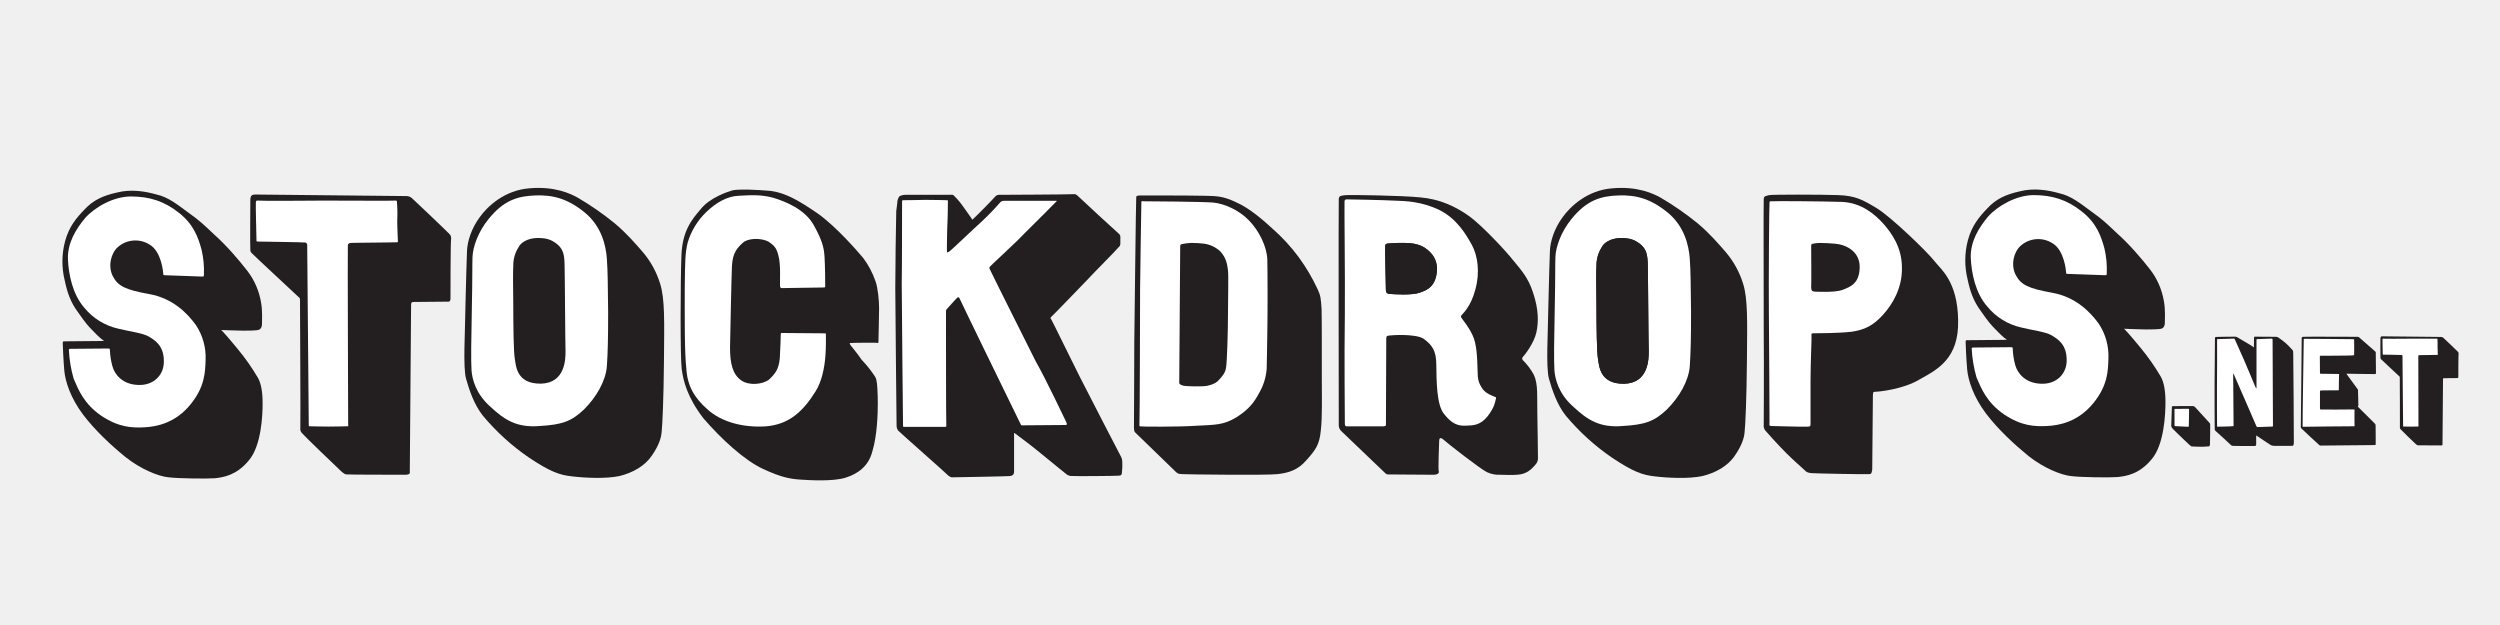
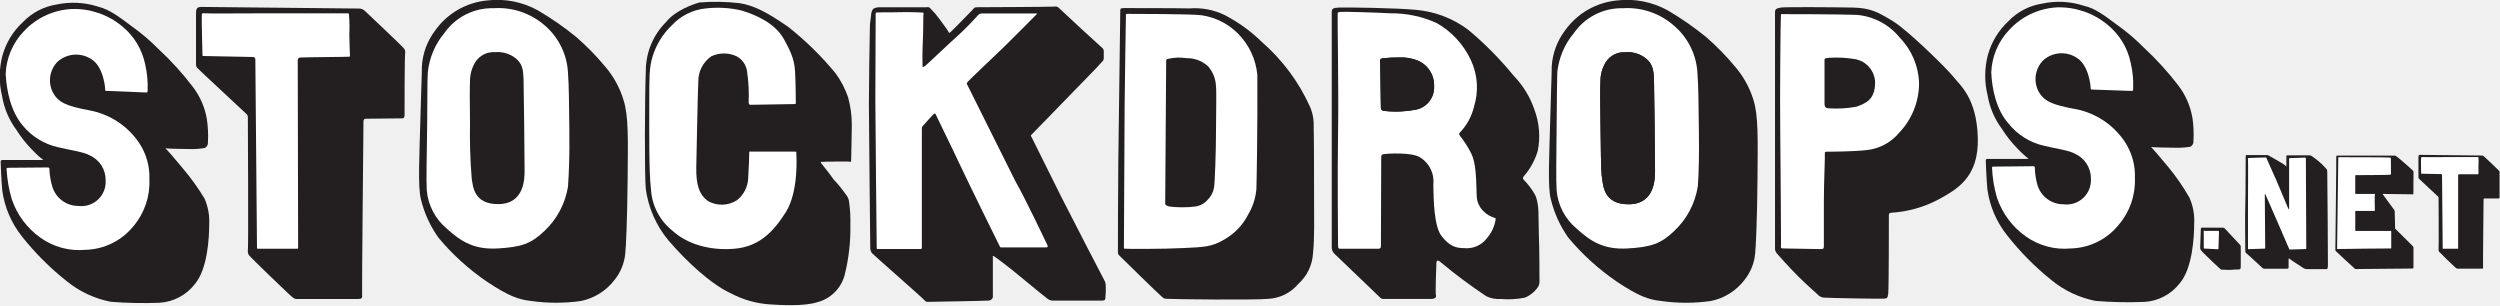
- <svg xmlns="http://www.w3.org/2000/svg" viewBox="0 0 1600 400">
-   <path d="M152.17,223.41c-6.61-8.06-9.5-11.16-10.12-11.78-.63-.41-.63-.62,0-.41.62,0,10.33.41,13.43.41,2.89,0,9.09,0,10.33-.62,1-.41,1.86-1.65,1.86-3.51,0-2.07.41-8.68-.62-14.06a45.23,45.23,0,0,0-8.68-20c-5.58-7.24-13.85-16.75-21.08-23.15-7-6.62-9.51-9.09-16.53-14.06-6.82-5-13-10.12-20.67-11.78-7.23-2.06-16.33-3.51-25.21-1.24-9.3,2.07-15.3,5-20.67,10.75C49,139.29,44.08,145.08,41.6,154.59a50.3,50.3,0,0,0-.2,24.8c1.65,7.85,3.71,14.05,8.68,20.67,4.75,6.82,6.4,8.68,9.5,11.78,2.9,3.1,4.75,4.54,5.37,5.16.83.62,2.9,1.24-.2,1.24-2.89,0-21.91.21-22.94.21s-1.66-.21-1.66,1c0,1,.42,11.16,1,17.78.62,6.81,3.92,17.35,12,28.1C61,275.7,71.36,285.21,80.46,292.64c9.71,7.65,20.87,12.2,27.28,12.82,6.41.82,24.8,1,29.76.62,5.58-.62,13.84-1.86,21.7-11.37,8.06-9.3,8.88-28.93,8.88-36.58,0-7.44-1-12.6-2.89-16.12A138.58,138.58,0,0,0,152.17,223.41Z" style="fill:#231f20" />
-   <path d="M121.79,259c-9.71,11.79-21.49,14.06-29.35,14.48-8.26.41-16.53,0-27.69-7.44-11-7.65-14.47-16.33-17.57-23.56a79.83,79.83,0,0,1-3.1-18.4c0-.62,0-.83,1.24-.83l23.56-.2c1,0,1.45,0,1.45.82A44,44,0,0,0,72,234.57c1.45,5.16,6.41,11.37,16.12,11.78,9.92.62,17.16-6.2,16.74-15.71-.2-9.5-5.58-12.81-9.71-15.29-3.93-2.27-12.81-3.31-19.43-5A38.94,38.94,0,0,1,54,197c-7.44-8.48-10.13-21.08-10.54-31.42-.2-10.33,5.17-19,11-26,6-6.82,18-13.84,29.34-13.84,11.58,0,21.29,2.89,30.8,10.53,9.5,7.44,12.4,16.12,14.46,23.77a59.58,59.58,0,0,1,1.45,15.71c0,1.45-.41,1.24-1.45,1.24s-21.49-.83-23.14-.83c-1.45,0-1.45-.2-1.45-1,0-.62-1-14.05-8.68-18.6a17,17,0,0,0-20.46,1.65c-4.34,3.93-6.41,12.2-3.1,18.6s8.27,8.68,23.15,11.37c15.29,2.69,24.59,12.4,30,19.84a37.38,37.38,0,0,1,6.2,22.32C131.3,237.88,131.3,247.38,121.79,259Z" style="fill:#fff" />
-   <path d="M263.54,126.73a5.18,5.18,0,0,0-3.51-1.24c-1.45,0-95.69-1-97.14-1-1.65.21-2.68.62-2.68,3.72,0,1.24-.21,30.79,0,31.41a2.85,2.85,0,0,0,1,2.48c.83,1,28.93,27.08,29.55,27.7,1,.82,1.24,1,1.24,2.27,0,1,.42,80.81.21,82a3.73,3.73,0,0,0,.83,2.89c.62,1,23.14,22.73,24.18,23.56,1,1,3.1,3.1,4.55,3.1,1.23.21,36.58.21,38.23.21,1.65-.21,2.48-.41,2.27-2.07,0-2.07.83-105.81.83-106.85,0-1.24.41-1.65,1.65-1.65l22.32-.21c.83,0,1.24-.82,1.24-1.86s0-37,.42-38.44a3.75,3.75,0,0,0-1-2.89C287.1,149.05,264.57,127.56,263.54,126.73Z" style="fill:#231f20" />
-   <path d="M253.83,155.05c-.62,0-8.06.2-13.44.2-5.57,0-14.25.21-15.7.21-1.24,0-2.07.62-2.07,1.65-.2,1,.21,114.09.21,114.7.2,1,0,1-.41,1s-7.45.2-12,.2c-4.75,0-12-.2-12.4-.2-.21,0-.41,0-.41-.83,0-.62-1-114.49-1-115.32a1.51,1.51,0,0,0-1.24-1.45c-.83-.2-29.76-.62-30.38-.62s-.83,0-.83-.62c0-.82-.62-23.56-.41-24.59.21-.62.21-1.24,1.45-1,1,.2,26.66.2,41.74,0,15.09,0,45.68.2,46.09,0,.62,0,1,0,1,.82a91.64,91.64,0,0,1,.2,12c0,5,.42,12.4.42,13C254.66,155.05,254.66,155.05,253.83,155.05Z" style="fill:#fff" />
-   <path d="M356.77,156.29c-4.34-3.31-7.23-3.93-13-3.93-6,.21-10.34,2.89-11.78,6a21.5,21.5,0,0,0-3.31,12c-.21,3.31-.21,11.37,0,25.42,0,14.05.21,29.76,1,34.1s1,15.91,16.74,15.71c15.71-.42,15.71-16.12,15.71-20.67-.2-4.75-.41-50.63-.62-56C361.32,163.11,360.69,159.59,356.77,156.29Z" style="fill:#231f20" />
-   <path d="M411.33,161.25c-4.13-4.76-10.33-12-18-18.4a186.55,186.55,0,0,0-23.56-16.33c-4.76-2.68-14.88-7.43-31-6-15.92,1.24-26.87,11.58-31.83,18.6-5.17,7-7.85,15.29-8.06,21.5s-.62,17.77-1,35.34c-.21,17.36-1.66,39.06.41,46.5C300.34,249.7,303.45,259,309,266a146.16,146.16,0,0,0,29.55,26.87c13.64,9.09,19.63,11.15,27.49,12,8.27,1,21.7,1.65,30.38-.2,8.47-2.07,16.32-6.41,20.87-13.23,4.55-6.62,6-11.57,6.2-15.5.42-3.51,1.24-20.26,1.45-45.47.21-25,.62-39.27-2.48-49A56.83,56.83,0,0,0,411.33,161.25Z" style="fill:#231f20" />
-   <path d="M388.39,234.61c-.83,9.3-6.61,19.43-14.67,27.49-8.06,7.64-14.06,9.71-28.32,10.54-14.67,1.24-22.53-3.93-31.62-12.4-9.3-8.26-11.57-17.57-12-23.15-.41-6-.2-20.25.21-40.3.41-19.84.21-26.24.41-32.24.21-6.61,3.72-16.32,10.13-24.18,9.92-12.4,19-14.88,30.17-15.29,11.37-.41,20.67,2.07,31.63,11,10.74,8.89,13.43,21.08,14.05,29.35s.62,17.57.83,34.1C389.22,216.22,389,225.31,388.39,234.61Z" style="fill:#fff" />
-   <path d="M552.5,165.17c-3.51-4.13-16.94-19.84-29.14-28.52-12-8.26-20.66-13.22-30-14.47-9.72-.82-20-1.24-24.39-.41-3.52,1-14.68,4.75-20.46,12-6,7-11.78,14.05-12.4,29.76-.62,15.91-.83,65.1.2,72.75,1,7.44,3.52,18,13.85,31.41,11.37,13.23,26.46,27.07,38.24,32.45,12,5.58,17.77,6.4,24,6.82s20.87,1.24,28.73-1.24,14.67-7.23,17.15-16.74c3.1-10.13,3.51-24,3.51-30.8,0-6.4-.41-13.43-.82-14.46-.21-1-.21-1.87-2.07-4.34a71.83,71.83,0,0,0-7.44-9.1c-2.89-4.34-6.2-8.06-7.23-9.5-.62-1.24-.62-1.24,0-1.24,1.65-.21,14.46-.21,15.91-.21s2.07.83,2.07-.83c0-1.24.41-16.12.41-21.28,0-5-.83-13.23-2.27-17.16A55.15,55.15,0,0,0,552.5,165.17Z" style="fill:#231f20" />
-   <path d="M521.92,250.53c-7.86,12.6-16.74,21.08-31.63,22.32-14.87,1-28.72-2.9-37.4-10.75-8.48-7.44-13-15.09-13.64-26.24-1.24-10.75-1-35.14-1-52.29.21-16.74.21-21.5,1.87-28.32a44.73,44.73,0,0,1,12-19.63c6-5.79,13.23-10.13,20.88-10.34,7.44-.41,14.05-.82,21.7,1.24,7.64,2.28,20.25,7.24,26,17.37,5.58,10.12,6.61,14.46,7,20.46.42,6.61.42,16.94.42,18.18s.2,1.24-.62,1.45c-1,0-26.66.41-27.28.41-.83,0-.83-.82-1-1.24-.2-1.44.62-13.84-1-19.42-1.24-5.38-3.1-6.82-6.41-9.1-3.51-1.86-10.74-2.68-15.5,0-4.13,3.51-7.44,6.82-7.85,15.5s-1,41.55-1.24,52.29c0,10.34,1.65,17.15,7.23,21.08,5.17,3.51,13.85,2.48,17.78-.62,3.92-3.72,6.19-6.61,6.82-13.43.41-6.41.62-13.64.62-15.09,0-1.24.2-1.45,1.24-1.24.82,0,25,.21,26.66.21,1.24,0,1,.2,1,1C528.32,215.6,530.18,237.5,521.92,250.53Z" style="fill:#fff" />
-   <path d="M717.44,292.27c-.82-1.44-20.46-39.47-26.24-50.84-5.58-11-17.78-36.16-18.4-37s-.62-1,0-1.65c.83-.62,17.36-17.78,22.74-23.36,5.78-6.2,19.22-19.63,20.25-21.08a3,3,0,0,0,1.24-2.68V152a2.65,2.65,0,0,0-.82-2.28c-.83-.62-24.6-22.52-26.05-24-1.24-1.24-2.06-1.65-3.3-1.45-1.45.21-46.09.42-47.74.42-1.45.2-1.66.61-2.69,1.65-1,1.24-12.19,12.61-13.23,13.43-.82,1-1,1-1.44,0-.83-1-2.9-4.34-5.38-7.64a49.17,49.17,0,0,0-5.58-6.62,2,2,0,0,0-2.27-.82H579.39a8.08,8.08,0,0,0-3.52.82c-.82.41-1.44,2.69-1.44,2.69,0,.83-.62,5.16-.83,6.82-.21,8.68-.62,36.58-.62,49.39,0,9.3.83,87.22.83,88.05a5.51,5.51,0,0,0,1,3.1c.83,1,31.62,28.1,32.24,28.93,1,.62,1.45,1,2.27,1,1,0,36-.62,37.21-.82s2.68-.83,2.48-3.31V277.81c-.21-.83,0-.83,1.24,0,.82.82,8.27,6,16.94,13.22,8.27,6.82,14.47,11.79,15.51,12.61a5.37,5.37,0,0,0,3.51,1c1.65.2,27.69,0,29.76-.21,1.65,0,2.07-.83,2.07-2.07a42,42,0,0,0,.2-7.23A6.13,6.13,0,0,0,717.44,292.27Z" style="fill:#231f20" />
-   <path d="M681.69,272l-27.28.21c-.83,0-.83,0-1.24-.83-.41-1-19.84-40.51-24.59-50.43-5-10.33-13.85-28.52-14.47-30-.62-1-.83-.83-1.45-.42-.82.62-6.4,7-6.82,7.44s-.41.83-.41,1.66,0,71.92.21,72.75c0,1-.42.82-1,.82H578.77c-.62.21-.83-.21-.83-.82s-.83-78.75-.83-90.53c.21-12,.21-52.08.21-52.9,0-.62,0-.62.62-.83.42,0,7.65,0,14.26-.21,6.2,0,12.81.21,13.44.21,1,0,1.24.21,1,1,0,.83,0,8.47-.41,16.95-.21,8.06-.21,12.61-.21,12.61v1.65c0,1.65.41,1.24,1.24.83,1.24-.62,15.5-14.47,21.08-19.43a164.88,164.88,0,0,0,11.78-12.2,3.21,3.21,0,0,1,2.69-1h32.45c1.85-.2.82.42.41.83-.62.62-14.47,14.67-20.05,20.05-5.37,5.78-20.67,19.63-21.7,20.87-1,1-.83,1.24-.41,2.07.41,1.24,24,48.15,29.35,58.9,6.19,10.74,19,37.82,19.63,39.06C683.14,271.81,682.73,272,681.69,272Z" style="fill:#fff" />
-   <path d="M781.12,161A19.2,19.2,0,0,0,770,155.87c-2.48-.2-4.34-.41-7.65-.41a33,33,0,0,0-6.2.83,1.18,1.18,0,0,0-.82,1.24c0,.82-.62,87-.62,87.62s1,1.24,2.48,1.66,12.81.83,15.91,0c3.31-.83,5.37-1.66,7.44-4.14,2.07-2.27,3.72-4.34,4.13-7.44.62-2.89,1.24-23.55,1.24-34.3s.42-24.39,0-27.9C785.46,169.72,785.05,165.38,781.12,161Z" style="fill:#231f20" />
-   <path d="M845.81,197.83c-.42-6.62-.62-8.68-2.48-12.61a120.33,120.33,0,0,0-12.19-20.67,117.18,117.18,0,0,0-16.95-18.39c-4.76-4.34-14.06-12.82-23.15-16.74-8.89-4.34-13.64-3.93-21.29-4.14-8.06-.2-38.23-.2-40.3-.2-2.27.2-2.27.41-2.27,1.65-.21,1.86-1,75.23-1.24,92.59,0,17.15-.21,52.49-.21,54.56.21,1.86,0,2.07,1,3.1,1,.83,24.18,23.56,26,25.21,1.65,1.25,1.44,1,3.92,1.25,2.69.2,53.74.82,61,0,7-.83,13-2.49,18.6-9.1,5.79-6.41,8.27-9.92,9.09-19,1-9.1.62-21.29.62-34.1S846,204.23,845.81,197.83Z" style="fill:#231f20" />
-   <path d="M811.09,212.09c-.21,10.33-.21,19-.42,24a36.13,36.13,0,0,1-4.75,15.29c-3.1,5.79-6.41,10.54-14.67,15.71-8.27,5-13.44,4.75-25.43,5.38-12,.82-35.34.61-36.16.41-.62-.41-.42-.41-.42-1.45.21-.83.42-78.53.42-86.39,0-7.44.82-55.18.82-55.8,0-.82.63-.41,2.07-.41s37.41.21,44,.82,16.12,4.55,22.53,11.17c6.61,6.61,11.78,16.94,12,25.42S811.3,202,811.09,212.09Z" style="fill:#fff" />
-   <path d="M981.61,239.78a40.76,40.76,0,0,0-7-9.3c-.62-.83-.62-1.24.21-2.27,1-1,7-8.68,8.47-15.5,1.45-6.62,1.45-14.68-2.07-25.22-3.1-9.92-8.06-15.08-12.6-20.66-4.14-5.38-19.43-21.91-28.11-28.32-8.89-6.4-19.22-11.16-31.62-12.19-12.2-1.24-44.23-1.65-47.54-1.45-3.3.41-4.54.41-4.54,2.69-.21,1.65,0,142.18,0,144.05a5.28,5.28,0,0,0,1.65,4.34c.83.83,27.49,26.24,28.11,26.87a2.38,2.38,0,0,0,2.06.82c.83,0,27.7.21,29.35.21,1.65-.21,2.89-.62,2.89-1.86-.62-1.24.21-18.19.21-20.05,0-1.45.83-2.27,2.69-.62,1.86,1.86,24.18,19.22,27.9,20.87a17.76,17.76,0,0,0,8.68,1.66c2.48,0,11.37.62,14.88-.83,3.93-1.24,7-5,8.06-6.41a6,6,0,0,0,1-3.1c0-1-.21-20.46-.41-29.75C983.67,254,984.5,245.77,981.61,239.78Z" style="fill:#231f20" />
-   <path d="M957.22,255.9c-.41,1.45-.62,4.55-5.17,10.54-4.75,5.79-8.89,5.79-14,6-5,.2-8.89-1.24-13.64-7.24-5.17-5.78-5-22.11-5.17-31.62,0-9.5-2.89-12.81-8.06-16.74-5.37-3.51-21.49-2.27-22.32-2.07-1,.21-1.65.21-1.65,1.86S887,270,887,271.2c.21,1.44-.41,1.44-1.45,1.65H861.94c-1.24,0-1.24-1-1.24-2.07,0-1.24-.41-43.81,0-69,.21-25.83-.41-71.71-.2-72.95.2-.62,0-.83,1-1.24,1.24,0,24.59.41,31.21.83,6.61.2,16.94.41,28.52,6,11.16,5.58,17,15.5,20.87,22.53,3.72,7,5.17,17.56,2.07,28.52-2.89,10.95-8.06,15.29-8.68,16.12-.42.62-.83,1,0,2.06.62,1,4.54,5.58,7,11,2.69,5.58,2.9,14.67,3.11,21.08.2,6.61.2,8.06,2.47,12,2.28,4.34,7.86,5.78,8.48,6.19C957.63,254.25,957.63,254.25,957.22,255.9Z" style="fill:#fff" />
-   <path d="M909.48,157.32c-2.48-1-5.38-1.86-10.75-1.86a93.23,93.23,0,0,0-10.75.41c-.82.21-1.44.42-1.44,1.45-.21,1.45.41,26.66.41,27.9s.21,2.89,2.48,2.89c2.48.21,14.26,1,19.22-.82,4.76-1.66,10.33-3.93,11-14.26C920.22,162.9,911.75,158.35,909.48,157.32Z" style="fill:#231f20" />
-   <path d="M1104.39,161.25c-4.13-4.76-10.33-12-18-18.4a187.27,187.27,0,0,0-23.56-16.33c-4.76-2.68-14.88-7.43-31-6-15.92,1.24-26.87,11.58-31.83,18.6-5.17,7-7.86,15.29-8.06,21.5s-.62,17.77-1,35.34c-.21,17.36-1.66,39.06.41,46.5,2.06,7.23,5.16,16.53,10.74,23.56a146.55,146.55,0,0,0,29.56,26.87c13.64,9.09,19.63,11.15,27.49,12,8.26,1,21.7,1.65,30.38-.2,8.47-2.07,16.33-6.41,20.87-13.23,4.55-6.62,6-11.57,6.2-15.5.41-3.51,1.24-20.26,1.45-45.47.2-25,.62-39.27-2.48-49A56.83,56.83,0,0,0,1104.39,161.25Z" style="fill:#231f20" />
-   <path d="M1081.45,234.61c-.83,9.3-6.62,19.43-14.68,27.49-8.06,7.64-14,9.71-28.31,10.54-14.67,1.24-22.53-3.93-31.62-12.4-9.3-8.26-11.57-17.57-12-23.15-.41-6-.21-20.25.21-40.3.41-19.84.21-26.24.41-32.24.21-6.61,3.72-16.32,10.13-24.18,9.92-12.4,19-14.88,30.17-15.29,11.37-.41,20.67,2.07,31.62,11,10.75,8.89,13.44,21.08,14.06,29.35s.62,17.57.83,34.1C1082.28,216.22,1082.07,225.31,1081.45,234.61Z" style="fill:#fff" />
-   <path d="M1049.83,156.29c-4.34-3.31-7.24-3.93-13-3.93-6,.21-10.34,2.89-11.78,6a21.5,21.5,0,0,0-3.31,12c-.21,3.31-.21,11.37,0,25.42,0,14.05.21,29.76,1,34.1s1,15.91,16.74,15.71c15.71-.42,15.71-16.12,15.71-20.67-.21-4.75-.42-50.63-.62-56C1054.37,163.11,1053.75,159.59,1049.83,156.29Z" style="fill:#231f20" />
-   <path d="M1177.36,156.49c-3.51-.82-13.43-1.24-15.71-.82s-2.89.2-2.89,1.65c0,2.27.21,25,0,26.66,0,1.86.62,2.69,2.69,2.69,2.27,0,11.57.62,17-1,5.37-2.06,11.16-4.13,11.36-14.46S1181.08,157.32,1177.36,156.49Z" style="fill:#231f20" />
-   <path d="M1200.92,133.14c-8.89-5.37-13.43-7.86-24.38-8.27-11.37-.41-42.58-.41-44.23,0-2.07.62-3.52.41-3.52,2.69-.21,1.86,0,60.76,0,85.15.21,24.18,0,56.83,0,59.1a5,5,0,0,0,1,3.73c.82,1,8.26,9.29,13.43,14.46s10.33,9.51,11.58,10.75c1.24,1.44,2.27,1.86,4.75,2.07,2.06.2,34.3.82,36,.62,1.65,0,2.27.2,2.68-2.9,0-2.89.42-45.88.42-47.32.21-1.87-.21-2.49,1.65-2.49,1.66,0,17.78-1.45,28.52-8.06,11.16-6.2,25-13.22,24.39-37.82-.41-24.8-11-32.44-14.88-37.4C1234.4,162.07,1209.81,138.3,1200.92,133.14Z" style="fill:#231f20" />
-   <path d="M1205.05,201.55c-6.4,7-11.78,9.5-19.83,10.74-8.48,1-22.53,1-24,1-1,0-2.06-.21-1.86,1.24.21,1.24-.62,17.36-.62,29.55V271c0,1.86-.21,2.06-2.27,2.06-1.65.21-20.47-.41-22.53-.41s-1.45-.83-1.45-2.27c0-1.66-.2-48.78-.41-70.48-.21-21.49.21-69,.41-70.27.21-1,.21-.82,1.87-.82,1.85-.21,32,0,44.63.41,12.41.62,20.88,7.86,26.46,14.06,5.58,6.4,11.78,15.29,11.78,28.1C1217.46,184.39,1211.25,194.73,1205.05,201.55Z" style="fill:#fff" />
-   <path d="M1370,222.63c-6.61-8.06-9.5-11.16-10.13-11.78-.61-.42-.61-.62,0-.42.63,0,10.34.42,13.44.42,2.89,0,9.09,0,10.33-.62,1-.42,1.86-1.66,1.86-3.52,0-2.06.42-8.68-.62-14.05a45.31,45.31,0,0,0-8.68-20c-5.58-7.23-13.84-16.74-21.08-23.14-7-6.62-9.51-9.1-16.53-14.06-6.82-5-13-10.13-20.67-11.78-7.23-2.07-16.33-3.51-25.21-1.24-9.31,2.07-15.3,5-20.67,10.75-5.16,5.37-10.13,11.16-12.61,20.67a50.3,50.3,0,0,0-.2,24.8c1.65,7.85,3.71,14,8.68,20.66,4.75,6.82,6.41,8.69,9.5,11.78,2.89,3.1,4.76,4.55,5.38,5.17.82.62,2.89,1.24-.21,1.24-2.89,0-21.91.21-22.94.21s-1.65-.21-1.65,1c0,1,.41,11.16,1,17.77.62,6.82,3.92,17.36,12,28.11,7.85,10.33,18.18,19.84,27.28,27.28,9.71,7.65,20.87,12.19,27.28,12.82,6.4.82,24.8,1,29.76.61,5.58-.61,13.85-1.85,21.7-11.36,8.06-9.3,8.89-28.93,8.89-36.58,0-7.44-1-12.61-2.89-16.12A139.21,139.21,0,0,0,1370,222.63Z" style="fill:#231f20" />
-   <path d="M1339.61,258.17c-9.71,11.78-21.49,14.06-29.35,14.47-8.26.41-16.53,0-27.69-7.44-11-7.64-14.47-16.32-17.57-23.56a80.36,80.36,0,0,1-3.1-18.39c0-.62,0-.83,1.24-.83l23.56-.21c1,0,1.45,0,1.45.83a44,44,0,0,0,1.65,10.75c1.45,5.16,6.41,11.36,16.12,11.78,9.92.62,17.16-6.2,16.75-15.71-.21-9.5-5.59-12.81-9.72-15.29-3.93-2.28-12.81-3.31-19.43-5a38.94,38.94,0,0,1-21.7-13.44c-7.44-8.47-10.12-21.08-10.54-31.41-.21-10.34,5.17-19,11-26,6-6.82,18-13.85,29.34-13.85,11.58,0,21.29,2.9,30.8,10.54,9.51,7.44,12.4,16.12,14.46,23.77a59.12,59.12,0,0,1,1.45,15.71c0,1.44-.41,1.24-1.45,1.24s-21.49-.83-23.14-.83c-1.45,0-1.45-.21-1.45-1,0-.62-1-14.06-8.68-18.6a16.93,16.93,0,0,0-20.46,1.65c-4.34,3.93-6.41,12.19-3.1,18.6s8.27,8.68,23.15,11.37c15.29,2.68,24.59,12.4,30,19.84a37.44,37.44,0,0,1,6.19,22.32C1349.12,237.09,1349.12,246.6,1339.61,258.17Z" style="fill:#fff" />
-   <path d="M1404.88,260.59a2.2,2.2,0,0,0-1.69-.72c-1,0-11.83,0-12.55.07-.88.17-.64.49-.64.89-.08.64-.4,10.61-.4,11.42a2.64,2.64,0,0,0,.72,1.85c.32.56,4,3.94,7.16,7.08,3.14,3,4.42,4.1,4.74,4.34a1.55,1.55,0,0,0,1.13.24c.32,0,4.82.25,6.51.16s3.55-.16,3.86-.24.57-.48.65-1,.16-12.23.16-12.87,0-.65-.56-1.29S1405.28,261.07,1404.88,260.59Z" style="fill:#231f20" />
-   <path d="M1400.86,272.33c0,.64-.08.81-.56.81s-7.72-.41-8.13-.41c-.56,0-.48-.4-.48-.88v-10c0-.32.08-.15.64-.15l8.21-.09c.4,0,.48.16.48.81C1401,262.92,1400.86,271.77,1400.86,272.33Z" style="fill:#fff" />
-   <path d="M1466.87,223.67c-.72-.64-1.61-1.93-3.86-3.94a48.12,48.12,0,0,0-4.5-3.45,3.08,3.08,0,0,0-2.09-.73l-13.11-.08c-.65,0-.73,0-.73.81,0,.64-.08,4.74-.08,5.38s.24,1.05-.72.16c-1.13-.88-8.77-5.22-9.49-5.71a3.12,3.12,0,0,0-2.09-.64c-1,0-11,.08-11.75.16s-.8.16-.88.81c0,.48-.16,24.45-.24,29.83s.08,27.27.08,28c0,.88.08,1.21.72,1.69s9.33,8.52,9.81,9a1.76,1.76,0,0,0,1.29.4c.49.08,12.79.16,13.51.08s1.21,0,1.21-1v-5.06c0-.64,0-.88.72-.25s7.72,5.07,8.37,5.56a3.93,3.93,0,0,0,2,.64c1,0,11.74.08,12.22,0s.73-.57.8-1.93-.32-55.82-.39-57.18S1467.68,224.4,1466.87,223.67Z" style="fill:#231f20" />
-   <path d="M1454.24,273c-.48,0-8.93.32-9.41.32s-.48-.15-.8-.72-13.92-32.25-14.24-32.73c-.16-.56-.56-1.45-.56-.16s.25,31.12.25,32.17-.09.88-.65.88c-.48.17-9.17.32-9.57.32s-.33-.15-.33-.64-.15-17.13-.07-24.13.16-30.32.07-30.72c0-.24-.15-.48.41-.56s10.05-.32,10.38-.32.39.08.56.48,4.26,9.57,6,13.43,6.19,14.88,7.08,16.81.8,1,.8-.08v-29.6c0-.72.16-.72.4-.72s8.77-.32,9.25-.32a.56.56,0,0,1,.64.48c0,.4.24,54.61.24,55.17S1454.65,273,1454.24,273Z" style="fill:#fff" />
-   <path d="M1520.49,226.09c0-.57.16-.65-.33-1.13s-10-8.85-10.37-9.09a1.64,1.64,0,0,0-1-.32c-.56,0-34.18-.16-34.82,0s-1,.24-.88.8c.07.89-.57,56.3-.57,57s.48.88.64,1.12,10.86,10.14,11.19,10.38a1,1,0,0,0,.8.32l34.58-.32c.56,0,.72-.09.72-.81s0-11.58-.07-11.9a1.33,1.33,0,0,0-.33-.88c-.32-.41-10.69-10.62-10.93-10.86s-.09-.4.08-.49.16-.32.16-.64-.24-9.08-.24-9.49a.88.88,0,0,0-.24-.72c-.17-.24-6.68-9.17-7-9.57s-.24-.32.32-.32c.4.08,17.21.24,17.85.24.49-.09.49-.16.57-.73S1520.4,226.57,1520.49,226.09Z" style="fill:#231f20" />
-   <path d="M1506.65,226.73c0,.4,0,.56-.72.72s-20.35.24-20.75.24-.48.16-.48.33c0,.56.08,10.37.08,10.69s.08.49.4.49l11.66.15c.24,0,.24-.07.16.33s-.16,9.41-.16,9.73,0,.4-.4.4-10.54,0-11.1.08c-.4.08-.64.33-.56.65s-.08,10.45,0,10.93.08.57.48.64,20.67,0,21.15-.07.48.07.48.48-.08,9.33,0,9.73.16.56-.32.56c-.64,0-32.09.24-32.49.33s-.4,0-.4-.41c-.16-.4.72-54.61.72-55.25s.16-.64.64-.64,30.81.16,31.21.24.4.24.4.48S1506.73,226.33,1506.65,226.73Z" style="fill:#fff" />
-   <path d="M1573.06,225.12c-.24-.32-9-8.68-9.41-9a2,2,0,0,0-1.37-.48l-37.8-.4c-.64.08-1,.24-1,1.45,0,.48-.09,12,0,12.22a1.13,1.13,0,0,0,.4,1c.32.4,11.25,10.53,11.5,10.77.4.32.48.4.48.88s.16,31.45.08,31.94a1.45,1.45,0,0,0,.32,1.12c.24.4,9,8.85,9.41,9.17s1.21,1.21,1.77,1.21,14.24.08,14.88.08,1-.16.88-.81c0-.8.33-41.17.33-41.58s.16-.64.64-.64l8.69-.08c.32,0,.48-.32.48-.73s0-14.39.16-14.95A1.46,1.46,0,0,0,1573.06,225.12Z" style="fill:#231f20" />
-   <path d="M1559.87,227.13c-.24,0-3.14.08-5.23.08s-5.55.08-6.11.08-.81.24-.81.64.09,44.4.09,44.64c.07.4,0,.4-.17.4s-2.89.08-4.66.08-4.67-.08-4.83-.08-.16,0-.16-.32-.4-44.55-.4-44.87a.59.59,0,0,0-.48-.57c-.32-.08-11.59-.24-11.83-.24s-.32,0-.32-.24-.24-9.17-.16-9.57c.08-.24.08-.48.57-.4s10.37.08,16.24,0,17.77.08,17.94,0,.4,0,.4.32a36.05,36.05,0,0,1,.08,4.66c0,1.93.16,4.83.16,5.07S1560.19,227.13,1559.87,227.13Z" style="fill:#fff" />
-   <path d="M356.59,156.25c-4.34-3.31-7.23-3.93-13-3.93-6,.21-10.34,2.9-11.78,6a21.48,21.48,0,0,0-3.31,12c-.21,3.3-.21,11.36,0,25.42,0,14.05.21,29.76,1,34.1s1,15.91,16.74,15.7c15.7-.41,15.7-16.12,15.7-20.66-.2-4.76-.41-50.64-.62-56C361.14,163.07,360.51,159.56,356.59,156.25Z" style="fill:#231f20" />
-   <path d="M781.12,161A19.2,19.2,0,0,0,770,155.87c-2.48-.2-4.34-.41-7.65-.41a33,33,0,0,0-6.2.83,1.18,1.18,0,0,0-.82,1.24c0,.82-.62,87-.62,87.62s1,1.24,2.48,1.66,12.81.83,15.91,0c3.31-.83,5.37-1.66,7.44-4.14,2.07-2.27,3.72-4.34,4.13-7.44.62-2.89,1.24-23.55,1.24-34.3s.42-24.39,0-27.9C785.46,169.72,785.05,165.38,781.12,161Z" style="fill:#231f20" />
-   <path d="M909.48,157.32c-2.48-1-5.38-1.86-10.75-1.86a93.23,93.23,0,0,0-10.75.41c-.82.21-1.44.42-1.44,1.45-.21,1.45.41,26.66.41,27.9s.21,2.89,2.48,2.89c2.48.21,14.26,1,19.22-.82,4.76-1.66,10.33-3.93,11-14.26C920.22,162.9,911.75,158.35,909.48,157.32Z" style="fill:#231f20" />
-   <path d="M1049.83,156.3c-4.34-3.31-7.24-3.93-13-3.93-6,.21-10.34,2.9-11.78,6a21.47,21.47,0,0,0-3.31,12c-.21,3.31-.21,11.37,0,25.42,0,14.06.21,29.77,1,34.11s1,15.91,16.74,15.7c15.71-.41,15.71-16.12,15.71-20.66-.21-4.76-.42-50.64-.62-56C1054.37,163.12,1053.75,159.61,1049.83,156.3Z" style="fill:#231f20" />
-   <path d="M1177.74,156.49c-3.51-.82-13.43-1.24-15.7-.82s-2.89.2-2.89,1.65c0,2.27.2,25,0,26.66,0,1.86.62,2.69,2.68,2.69,2.28,0,11.57.62,17-1,5.37-2.06,11.16-4.13,11.37-14.46S1181.47,157.32,1177.74,156.49Z" style="fill:#231f20" />
+ <svg xmlns="http://www.w3.org/2000/svg" viewBox="0 0 383.39 46.79">
+   <defs>
+     <style>.a{fill:#231f20;}.b{fill:#fff;}</style>
+   </defs>
+   <path class="a" d="M38,55.85c-1.65-2-2.37-2.79-2.53-2.94s-.16-.16,0-.1,2.59.1,3.36.1a11.91,11.91,0,0,0,2.58-.16.89.89,0,0,0,.47-.87,18.09,18.09,0,0,0-.16-3.52,11.23,11.23,0,0,0-2.17-5,45.29,45.29,0,0,0-5.27-5.79,30.73,30.73,0,0,0-4.13-3.51c-1.7-1.25-3.25-2.53-5.17-3a12.36,12.36,0,0,0-6.3-.31,9.17,9.17,0,0,0-5.17,2.69,11,11,0,0,0-3.15,5.16,12.63,12.63,0,0,0-.05,6.2A12,12,0,0,0,12.52,50a18,18,0,0,0,2.37,3c.73.78,1.19,1.13,1.35,1.29s.72.31,0,.31l-5.74,0c-.26,0-.41,0-.41.25s.1,2.79.25,4.45a14.45,14.45,0,0,0,3,7,42,42,0,0,0,6.82,6.83,15.3,15.3,0,0,0,6.82,3.21,63.2,63.2,0,0,0,7.45.15,7.39,7.39,0,0,0,5.42-2.84c2-2.33,2.22-7.23,2.22-9.15a8.69,8.69,0,0,0-.72-4A35.62,35.62,0,0,0,38,55.85Z" transform="translate(-9.99 -30.06)" />
+   <path class="b" d="M30.45,64.75a9.76,9.76,0,0,1-7.34,3.62,10.22,10.22,0,0,1-6.92-1.86,11.87,11.87,0,0,1-4.39-5.89A20,20,0,0,1,11,56c0-.15,0-.21.31-.21l5.89-.05c.25,0,.36,0,.36.21A11,11,0,0,0,18,58.64a4.15,4.15,0,0,0,4,3,3.72,3.72,0,0,0,4.19-3.93,4.11,4.11,0,0,0-2.43-3.82c-1-.57-3.2-.83-4.86-1.25a9.73,9.73,0,0,1-5.43-3.34C11.64,47.13,11,44,10.86,41.4a10,10,0,0,1,2.75-6.5A10.74,10.74,0,0,1,21,31.44a11.54,11.54,0,0,1,7.7,2.63A10.2,10.2,0,0,1,32.27,40a15.27,15.27,0,0,1,.36,3.93c0,.36-.1.31-.36.31S26.89,44,26.48,44s-.36,0-.36-.25-.25-3.51-2.17-4.65a4.27,4.27,0,0,0-5.12.41,4.09,4.09,0,0,0-.77,4.65c.83,1.6,2.07,2.17,5.79,2.85a11.77,11.77,0,0,1,7.5,5,9.39,9.39,0,0,1,1.55,5.57A10.37,10.37,0,0,1,30.45,64.75Z" transform="translate(-9.99 -30.06)" />
+   <path class="a" d="M65.89,31.68a1.3,1.3,0,0,0-.88-.31l-24.29-.25c-.41.06-.67.16-.67.93,0,.31,0,7.7,0,7.86a.74.74,0,0,0,.25.62c.21.25,7.24,6.77,7.39,6.92s.31.25.31.57.11,20.2,0,20.5a.94.94,0,0,0,.21.72c.16.25,5.79,5.68,6.05,5.89s.77.78,1.13.78,9.15,0,9.56,0,.62-.1.57-.52.21-26.45.21-26.71.1-.41.41-.41l5.58-.06c.2,0,.31-.2.31-.46s0-9.25.1-9.61a.9.9,0,0,0-.25-.72C71.78,37.26,66.14,31.89,65.89,31.68Z" transform="translate(-9.99 -30.06)" />
+   <path class="b" d="M63.46,38.76c-.16,0-2,.05-3.36.05s-3.57.06-3.93.06-.52.15-.52.41.06,28.52.06,28.67,0,.25-.11.25-1.86,0-3,0-3,0-3.09,0-.11,0-.11-.2-.25-28.63-.25-28.83a.38.38,0,0,0-.31-.37c-.21,0-7.44-.15-7.59-.15s-.21,0-.21-.16-.16-5.89-.1-6.14.05-.31.36-.25,6.66,0,10.43,0,11.42,0,11.53,0,.25,0,.25.2a23.11,23.11,0,0,1,.05,3c0,1.25.1,3.1.1,3.25S63.67,38.76,63.46,38.76Z" transform="translate(-9.99 -30.06)" />
+   <path class="a" d="M89.19,39.07a4.44,4.44,0,0,0-3.25-1A3.26,3.26,0,0,0,83,39.59a5.32,5.32,0,0,0-.83,3c0,.83,0,2.84,0,6.35s0,7.44.25,8.53.25,4,4.18,3.93,3.93-4,3.93-5.17-.1-12.66-.15-14S90.17,39.9,89.19,39.07Z" transform="translate(-9.99 -30.06)" />
+   <path class="a" d="M102.83,40.31a39.11,39.11,0,0,0-4.5-4.6,46.09,46.09,0,0,0-5.89-4.08,12.91,12.91,0,0,0-7.75-1.5,11.06,11.06,0,0,0-8,4.65,10.12,10.12,0,0,0-2,5.38c0,1.55-.15,4.44-.25,8.83s-.41,9.77.1,11.63a17.07,17.07,0,0,0,2.68,5.88,36.31,36.31,0,0,0,7.39,6.72c3.41,2.27,4.9,2.78,6.87,3a27.2,27.2,0,0,0,7.59,0,8.65,8.65,0,0,0,5.22-3.31A7.51,7.51,0,0,0,105.87,69c.11-.87.31-5.06.37-11.36s.15-9.82-.63-12.25A14.1,14.1,0,0,0,102.83,40.31Z" transform="translate(-9.99 -30.06)" />
+   <path class="b" d="M97.1,58.65a11.92,11.92,0,0,1-3.67,6.88c-2,1.91-3.51,2.42-7.08,2.63s-5.63-1-7.91-3.1a8.59,8.59,0,0,1-3-5.79c-.1-1.5,0-5.06.06-10.07s0-6.56.1-8.06a11.11,11.11,0,0,1,2.53-6,8.92,8.92,0,0,1,7.55-3.82A10.83,10.83,0,0,1,93.58,34a10.26,10.26,0,0,1,3.52,7.34c.15,2.07.15,4.39.2,8.52S97.25,56.33,97.1,58.65Z" transform="translate(-9.99 -30.06)" />
+   <path class="a" d="M138.12,41.29a47.36,47.36,0,0,0-7.28-7.13c-3-2.06-5.17-3.3-7.5-3.62a31.18,31.18,0,0,0-6.1-.1c-.88.25-3.67,1.19-5.11,3a10.59,10.59,0,0,0-3.1,7.44c-.16,4-.21,16.28,0,18.19a15.68,15.68,0,0,0,3.46,7.85c2.84,3.31,6.61,6.77,9.56,8.11a14.84,14.84,0,0,0,6,1.71c1.56.11,5.22.31,7.18-.31a5.85,5.85,0,0,0,4.29-4.18,29.36,29.36,0,0,0,.88-7.7,21.65,21.65,0,0,0-.21-3.62,2,2,0,0,0-.51-1.08,18.51,18.51,0,0,0-1.86-2.28c-.73-1.08-1.55-2-1.81-2.37s-.16-.31,0-.31c.41-.06,3.61-.06,4-.06s.51.21.51-.21.1-4,.1-5.31a16.1,16.1,0,0,0-.56-4.3A13.7,13.7,0,0,0,138.12,41.29Z" transform="translate(-9.99 -30.06)" />
+   <path class="b" d="M130.48,62.63c-2,3.15-4.19,5.27-7.91,5.58s-7.18-.72-9.35-2.68A8.83,8.83,0,0,1,109.81,59c-.31-2.69-.25-8.79-.25-13.08s0-5.37.47-7.08a11.17,11.17,0,0,1,3-4.91,8.18,8.18,0,0,1,5.22-2.58,16.06,16.06,0,0,1,5.42.31c1.91.57,5.07,1.81,6.5,4.34s1.66,3.62,1.75,5.12.11,4.23.11,4.54.05.31-.16.36l-6.82.11c-.2,0-.2-.21-.25-.31a25.17,25.17,0,0,0-.25-4.86,3.1,3.1,0,0,0-1.6-2.27,4.58,4.58,0,0,0-3.87,0,4.63,4.63,0,0,0-2,3.87c-.1,2.17-.25,10.39-.31,13.07s.42,4.29,1.81,5.27a4.29,4.29,0,0,0,4.45-.15,4.55,4.55,0,0,0,1.7-3.36c.1-1.6.16-3.41.16-3.77s0-.36.31-.31l6.66,0c.31,0,.25.05.25.25S132.54,59.38,130.48,62.63Z" transform="translate(-9.99 -30.06)" />
+   <path class="a" d="M179.36,73.07c-.21-.36-5.12-9.87-6.56-12.71s-4.45-9-4.6-9.25-.16-.25,0-.42,4.34-4.44,5.68-5.84,4.81-4.9,5.07-5.27a.74.74,0,0,0,.31-.66V38a.66.66,0,0,0-.21-.57c-.21-.15-6.15-5.63-6.51-6s-.52-.41-.83-.36-11.52.1-11.93.1-.41.16-.67.42-3.05,3.15-3.31,3.35-.25.25-.36,0-.73-1.08-1.34-1.91a13,13,0,0,0-1.4-1.65.51.51,0,0,0-.57-.21h-7.28a1.9,1.9,0,0,0-.88.21c-.21.1-.36.67-.36.67,0,.21-.16,1.29-.21,1.71-.05,2.17-.16,9.14-.16,12.34,0,2.33.21,21.81.21,22a1.44,1.44,0,0,0,.25.77c.21.25,7.91,7,8.06,7.23s.36.25.57.25,9-.15,9.3-.2a.68.68,0,0,0,.62-.83V69.45c-.05-.2,0-.2.31,0s2.07,1.5,4.24,3.31,3.61,2.95,3.88,3.15a1.35,1.35,0,0,0,.87.25c.42,0,6.93,0,7.44,0s.52-.21.52-.52a9.93,9.93,0,0,0,.05-1.81A1.61,1.61,0,0,0,179.36,73.07Z" transform="translate(-9.99 -30.06)" />
+   <path class="b" d="M170.42,68l-6.82,0c-.21,0-.21,0-.31-.2s-5-10.13-6.15-12.61-3.46-7.13-3.61-7.5-.21-.21-.37-.11-1.6,1.75-1.7,1.86-.1.21-.1.42,0,18,0,18.19-.1.2-.25.2h-6.47c-.15,0-.2,0-.2-.2s-.21-19.69-.21-22.64.05-13,.05-13.22,0-.16.16-.21,1.91,0,3.56-.05,3.2.05,3.36.05.31,0,.25.25,0,2.12-.1,4.24-.05,3.15-.05,3.15v.41c0,.41.1.31.31.21s3.87-3.62,5.27-4.86a40.35,40.35,0,0,0,2.94-3,.83.83,0,0,1,.67-.25h8.12c.46-.05.2.11.1.21s-3.62,3.67-5,5-5.17,4.91-5.43,5.22-.21.31-.1.52,6,12,7.34,14.72c1.54,2.69,4.75,9.46,4.9,9.77S170.68,68,170.42,68Z" transform="translate(-9.99 -30.06)" />
+   <path class="a" d="M195.28,40.25A4.78,4.78,0,0,0,192.5,39c-.62,0-1.09-.11-1.91-.11a8.14,8.14,0,0,0-1.55.21.29.29,0,0,0-.21.31c0,.21-.15,21.75-.15,21.91s.25.31.62.41a16.38,16.38,0,0,0,4,0,3,3,0,0,0,1.86-1,3.41,3.41,0,0,0,1-1.86c.15-.73.31-5.89.31-8.58s.1-6.1,0-7A5,5,0,0,0,195.28,40.25Z" transform="translate(-9.99 -30.06)" />
+   <path class="a" d="M211.45,49.46a6.91,6.91,0,0,0-.62-3.15,28.8,28.8,0,0,0-7.28-9.77,23.8,23.8,0,0,0-5.79-4.19,10.41,10.41,0,0,0-5.32-1c-2-.05-9.56-.05-10.08-.05s-.57.1-.57.41c0,.47-.25,18.81-.3,23.15s-.06,13.12-.06,13.64,0,.52.25.78,6,5.89,6.5,6.3.36.25,1,.31,13.44.21,15.25,0a6.4,6.4,0,0,0,4.65-2.28,6.79,6.79,0,0,0,2.27-4.75c.25-2.27.16-5.32.16-8.52S211.5,51.06,211.45,49.46Z" transform="translate(-9.99 -30.06)" />
+   <path class="b" d="M202.77,53c-.05,2.58-.05,4.75-.1,6a9,9,0,0,1-1.19,3.82,9.2,9.2,0,0,1-3.67,3.93c-2.06,1.25-3.36,1.19-6.35,1.35s-8.84.15-9,.1-.11-.1-.11-.36.11-19.64.11-21.6.2-13.8.2-13.95.16-.1.52-.1,9.35,0,11,.2a9.84,9.84,0,0,1,5.63,2.79,10.33,10.33,0,0,1,3,6.36C202.83,43.68,202.82,50.5,202.77,53Z" transform="translate(-9.99 -30.06)" />
+   <path class="a" d="M245.4,59.94a10.4,10.4,0,0,0-1.75-2.32c-.15-.21-.15-.31.06-.57a10.41,10.41,0,0,0,2.11-3.87,11.6,11.6,0,0,0-.52-6.31,13.84,13.84,0,0,0-3.15-5.16,52.14,52.14,0,0,0-7-7.08,15.61,15.61,0,0,0-7.91-3.05c-3.05-.31-11.05-.41-11.88-.36s-1.14.1-1.14.67c0,.41,0,35.54,0,36a1.35,1.35,0,0,0,.42,1.09l7,6.71a.6.6,0,0,0,.52.21l7.34,0c.41,0,.72-.15.72-.46-.16-.31.05-4.55.05-5s.21-.57.67-.16a80.25,80.25,0,0,0,7,5.22,4.37,4.37,0,0,0,2.17.41,13.41,13.41,0,0,0,3.72-.2,4.51,4.51,0,0,0,2-1.61,1.44,1.44,0,0,0,.25-.77c0-.25,0-5.12-.1-7.44S246.12,61.44,245.4,59.94Z" transform="translate(-9.99 -30.06)" />
+   <path class="b" d="M239.3,64A5.75,5.75,0,0,1,238,66.61a3.88,3.88,0,0,1-3.5,1.5c-1.25,0-2.22-.31-3.41-1.81s-1.25-5.53-1.29-7.9a4.34,4.34,0,0,0-2-4.19c-1.34-.88-5.37-.57-5.58-.52s-.41.06-.41.47-.05,13.34-.05,13.64-.1.36-.36.41h-5.9c-.31,0-.31-.25-.31-.52s-.11-10.95,0-17.25-.11-17.92-.06-18.23,0-.21.26-.31,6.14.1,7.8.2a16.6,16.6,0,0,1,7.13,1.5,12.65,12.65,0,0,1,5.22,5.64,9.85,9.85,0,0,1,.51,7.13,8.49,8.49,0,0,1-2.17,4c-.1.15-.2.25,0,.51a15.62,15.62,0,0,1,1.75,2.75c.68,1.4.73,3.67.78,5.27s0,2,.62,3a4,4,0,0,0,2.12,1.55C239.41,63.56,239.41,63.56,239.3,64Z" transform="translate(-9.99 -30.06)" />
+   <path class="a" d="M227.37,39.33a6.6,6.6,0,0,0-2.69-.46A22.07,22.07,0,0,0,222,39c-.2.05-.36.1-.36.36s.11,6.67.11,7,0,.72.62.72a15.88,15.88,0,0,0,4.8-.21,3.48,3.48,0,0,0,2.75-3.56A4.12,4.12,0,0,0,227.37,39.33Z" transform="translate(-9.99 -30.06)" />
+   <path class="a" d="M276.1,40.31a39.11,39.11,0,0,0-4.5-4.6,47.54,47.54,0,0,0-5.89-4.08,12.91,12.91,0,0,0-7.75-1.5,11.11,11.11,0,0,0-8,4.65,10.2,10.2,0,0,0-2,5.38c0,1.55-.15,4.44-.25,8.83s-.41,9.77.11,11.63a17.2,17.2,0,0,0,2.68,5.89,36.82,36.82,0,0,0,7.39,6.71c3.41,2.28,4.91,2.79,6.87,3a26.9,26.9,0,0,0,7.6,0,8.61,8.61,0,0,0,5.22-3.31A7.58,7.58,0,0,0,279.15,69c.1-.88.31-5.07.36-11.37s.15-9.82-.62-12.25A14.12,14.12,0,0,0,276.1,40.31Z" transform="translate(-9.99 -30.06)" />
+   <path class="b" d="M270.36,58.65a11.92,11.92,0,0,1-3.67,6.88c-2,1.91-3.5,2.42-7.08,2.63s-5.63-1-7.9-3.1a8.54,8.54,0,0,1-3-5.79c-.1-1.5-.05-5.06,0-10.07s.05-6.56.1-8.06a11.13,11.13,0,0,1,2.54-6,8.92,8.92,0,0,1,7.54-3.82,10.81,10.81,0,0,1,7.9,2.75,10.26,10.26,0,0,1,3.52,7.34c.16,2.07.15,4.39.21,8.52S270.52,56.33,270.36,58.65Z" transform="translate(-9.99 -30.06)" />
+   <path class="a" d="M262.46,39.07a4.45,4.45,0,0,0-3.25-1,3.28,3.28,0,0,0-2.95,1.5,5.48,5.48,0,0,0-.83,3c-.05.83-.05,2.84,0,6.35s.06,7.44.25,8.53.25,4,4.19,3.93,3.93-4,3.93-5.17-.11-12.66-.16-14S263.44,39.9,262.46,39.07Z" transform="translate(-9.99 -30.06)" />
+   <path class="a" d="M294.34,39.12a17.55,17.55,0,0,0-3.93-.2c-.57.1-.72,0-.72.41,0,.57.05,6.25,0,6.66s.16.68.67.68a16.84,16.84,0,0,0,4.25-.25c1.34-.52,2.79-1,2.84-3.62A3.74,3.74,0,0,0,294.34,39.12Z" transform="translate(-9.99 -30.06)" />
+   <path class="a" d="M300.23,33.28c-2.22-1.34-3.36-2-6.09-2.06s-10.65-.11-11.06,0-.88.1-.88.67,0,15.19,0,21.29,0,14.2,0,14.77a1.23,1.23,0,0,0,.25.94c.2.25,2.06,2.32,3.36,3.61s2.58,2.38,2.89,2.69a1.47,1.47,0,0,0,1.19.52c.51.05,8.57.2,9,.15s.57,0,.67-.72.1-11.47.1-11.83-.05-.63.42-.63a17.73,17.73,0,0,0,7.13-2c2.79-1.55,6.25-3.31,6.09-9.46s-2.75-8.11-3.72-9.35S302.45,34.58,300.23,33.28Z" transform="translate(-9.99 -30.06)" />
+   <path class="b" d="M301.26,50.39a7.49,7.49,0,0,1-4.95,2.68c-2.12.25-5.64.25-6,.25s-.52,0-.47.31-.15,4.34-.15,7.39v6.73c0,.46-.06.51-.57.51s-5.12-.1-5.63-.1-.37-.2-.37-.56S283.07,55.4,283,50s.05-17.25.1-17.56.06-.21.47-.21,8,0,11.16.11a9.48,9.48,0,0,1,6.61,3.51,10.4,10.4,0,0,1,2.95,7A11,11,0,0,1,301.26,50.39Z" transform="translate(-9.99 -30.06)" />
+   <path class="a" d="M342.5,55.66c-1.65-2-2.38-2.79-2.53-2.95s-.15-.15,0-.1,2.58.1,3.36.1a12.69,12.69,0,0,0,2.58-.15.91.91,0,0,0,.46-.88,17.78,17.78,0,0,0-.15-3.51,11.34,11.34,0,0,0-2.17-5,46,46,0,0,0-5.27-5.79,30.61,30.61,0,0,0-4.13-3.51c-1.71-1.25-3.25-2.54-5.17-2.95a12.15,12.15,0,0,0-6.3-.31A9.1,9.1,0,0,0,318,33.3a11.14,11.14,0,0,0-3.15,5.17,12.52,12.52,0,0,0-.05,6.2A11.89,11.89,0,0,0,317,49.83a17.53,17.53,0,0,0,2.37,3c.72.77,1.19,1.13,1.35,1.29s.72.31-.06.31l-5.73,0c-.26,0-.41,0-.41.25s.1,2.79.25,4.44a14.47,14.47,0,0,0,3,7A42.28,42.28,0,0,0,324.57,73a15.25,15.25,0,0,0,6.82,3.21,63,63,0,0,0,7.44.15,7.38,7.38,0,0,0,5.42-2.84c2-2.33,2.23-7.23,2.23-9.15a8.55,8.55,0,0,0-.73-4A34,34,0,0,0,342.5,55.66Z" transform="translate(-9.99 -30.06)" />
+   <path class="b" d="M334.9,64.54a9.71,9.71,0,0,1-7.33,3.62,10.23,10.23,0,0,1-6.93-1.86,11.94,11.94,0,0,1-4.39-5.89,19.42,19.42,0,0,1-.77-4.6c0-.15,0-.2.31-.2l5.89-.06c.25,0,.36,0,.36.21a10.69,10.69,0,0,0,.41,2.69,4.15,4.15,0,0,0,4,2.94,3.72,3.72,0,0,0,4.19-3.92,4.12,4.12,0,0,0-2.43-3.83c-1-.57-3.2-.82-4.86-1.25A9.7,9.7,0,0,1,318,49c-1.86-2.11-2.53-5.27-2.64-7.85a10,10,0,0,1,2.75-6.5,10.74,10.74,0,0,1,7.34-3.46,11.56,11.56,0,0,1,7.7,2.63,10.17,10.17,0,0,1,3.61,5.95,14.33,14.33,0,0,1,.36,3.92c0,.36-.1.31-.36.31s-5.37-.2-5.78-.2-.37-.06-.37-.25-.25-3.52-2.17-4.65a4.22,4.22,0,0,0-5.11.41,4.1,4.1,0,0,0-.78,4.65c.83,1.6,2.07,2.17,5.79,2.84a11.74,11.74,0,0,1,7.5,5,9.42,9.42,0,0,1,1.55,5.58A10.34,10.34,0,0,1,334.9,64.54Z" transform="translate(-9.99 -30.06)" />
+   <path class="a" d="M351.22,65.15a.53.53,0,0,0-.42-.18c-.25,0-3,0-3.14,0s-.16.12-.16.22-.1,2.65-.1,2.85a.69.69,0,0,0,.18.47c.08.14,1,1,1.79,1.77s1.11,1,1.18,1.08a.38.38,0,0,0,.29.06c.08,0,1.2.06,1.62,0s.89,0,1-.06.14-.12.16-.25,0-3.06,0-3.22,0-.16-.14-.32S351.32,65.27,351.22,65.15Z" transform="translate(-9.99 -30.06)" />
+   <path class="b" d="M350.21,68.08c0,.16,0,.2-.14.2l-2-.1c-.14,0-.12-.1-.12-.22v-2.5c0-.08,0,0,.16,0l2.05,0c.1,0,.12,0,.12.2S350.21,67.94,350.21,68.08Z" transform="translate(-9.99 -30.06)" />
+   <path class="a" d="M366.72,55.92c-.18-.16-.4-.48-1-1a13.3,13.3,0,0,0-1.12-.86.77.77,0,0,0-.52-.18l-3.28,0c-.16,0-.18,0-.18.2s0,1.19,0,1.35.06.26-.18,0-2.2-1.31-2.38-1.43a.75.75,0,0,0-.52-.16c-.25,0-2.75,0-2.94,0s-.2,0-.22.2,0,6.11-.06,7.46,0,6.82,0,7,0,.3.18.42,2.34,2.13,2.46,2.25a.44.44,0,0,0,.32.1c.12,0,3.2,0,3.38,0s.3,0,.3-.25V69.85c0-.17,0-.23.18-.07s1.93,1.27,2.09,1.39a.9.9,0,0,0,.5.16c.25,0,2.94,0,3.06,0s.18-.14.2-.48-.08-13.95-.1-14.29S366.92,56.1,366.72,55.92Z" transform="translate(-9.99 -30.06)" />
+   <path class="b" d="M363.56,68.25l-2.35.08c-.12,0-.12,0-.2-.18s-3.48-8.06-3.56-8.18-.14-.36-.14,0,.06,7.78.06,8,0,.22-.16.22-2.3.08-2.4.08-.08,0-.08-.16,0-4.28,0-6,.05-7.58,0-7.68,0-.12.1-.14,2.52-.08,2.6-.08.1,0,.14.12,1.07,2.39,1.5,3.35,1.55,3.73,1.77,4.21.2.25.2,0v-7.4c0-.18,0-.18.1-.18l2.31-.08a.14.14,0,0,1,.16.11h0c0,.1.06,13.65.06,13.79S363.66,68.25,363.56,68.25Z" transform="translate(-9.99 -30.06)" />
+   <path class="a" d="M380.12,56.52c0-.14,0-.16-.08-.28S377.54,54,377.45,54a.38.38,0,0,0-.25-.08c-.14,0-8.55,0-8.71,0s-.25.06-.22.2-.14,14.07-.14,14.25.12.22.16.28,2.72,2.53,2.8,2.59a.22.22,0,0,0,.2.08l8.64-.08c.14,0,.18,0,.18-.2s0-2.9,0-3a.33.33,0,0,0-.09-.22c-.08-.1-2.67-2.65-2.73-2.71s0-.1,0-.12,0-.08,0-.16-.06-2.27-.06-2.38a.21.21,0,0,0-.06-.18l-1.75-2.39c-.08-.1-.06-.08.08-.08s4.3.06,4.46.06.13,0,.14-.18S380.1,56.64,380.12,56.52Z" transform="translate(-9.99 -30.06)" />
+   <path class="b" d="M376.66,56.68c0,.1,0,.14-.18.18s-5.08.06-5.18.06-.12,0-.12.09,0,2.59,0,2.67,0,.12.1.12l2.91,0c.06,0,.06,0,0,.08s0,2.35,0,2.43,0,.1-.1.1-2.63,0-2.77,0-.16.09-.14.16,0,2.62,0,2.74,0,.14.12.16,5.16,0,5.28,0,.12,0,.12.12,0,2.33,0,2.43,0,.14-.08.14-8,.06-8.12.09-.1,0-.1-.11.18-13.65.18-13.81,0-.16.16-.16,7.7,0,7.8.06.1.06.1.12S376.68,56.58,376.66,56.68Z" transform="translate(-9.99 -30.06)" />
+   <path class="a" d="M393.27,56.28c-.06-.08-2.25-2.17-2.36-2.25a.5.5,0,0,0-.34-.12l-9.45-.1c-.16,0-.25.06-.25.36,0,.12,0,3,0,3.06a.3.3,0,0,0,.1.25c.08.1,2.81,2.63,2.88,2.69s.11.1.11.22.05,7.86,0,8a.36.36,0,0,0,.08.27c.06.1,2.25,2.22,2.36,2.3s.3.3.44.3l3.72,0c.16,0,.25,0,.22-.2s.08-10.3.08-10.4,0-.16.16-.16l2.17,0c.08,0,.12-.08.12-.18s0-3.6,0-3.74A.38.38,0,0,0,393.27,56.28Z" transform="translate(-9.99 -30.06)" />
+   <path class="b" d="M390,56.78l-1.31,0-1.53,0c-.14,0-.2.06-.2.16s0,11.1,0,11.16,0,.1,0,.1l-1.17,0-1.2,0s0,0,0-.08-.1-11.14-.1-11.22a.16.16,0,0,0-.12-.14c-.08,0-2.9-.06-3-.06s-.08,0-.08-.06-.06-2.29,0-2.39,0-.12.14-.1,2.59,0,4.06,0,4.44,0,4.49,0,.1,0,.1.08a9,9,0,0,1,0,1.16c0,.49,0,1.21,0,1.27S390.05,56.78,390,56.78Z" transform="translate(-9.99 -30.06)" />
+   <path class="a" d="M89.15,39.06a4.5,4.5,0,0,0-3.25-1,3.3,3.3,0,0,0-3,1.5,5.48,5.48,0,0,0-.83,3c-.05.83-.05,2.84,0,6.36a84.42,84.42,0,0,0,.26,8.52c.19,1.08.24,4,4.18,3.92s3.93-4,3.93-5.16-.11-12.66-.16-14S90.13,39.89,89.15,39.06Z" transform="translate(-9.99 -30.06)" />
+   <path class="a" d="M195.28,40.25A4.78,4.78,0,0,0,192.5,39c-.62,0-1.09-.11-1.91-.11a8.14,8.14,0,0,0-1.55.21.29.29,0,0,0-.21.31c0,.21-.15,21.75-.15,21.91s.25.31.62.41a16.38,16.38,0,0,0,4,0,3,3,0,0,0,1.86-1,3.41,3.41,0,0,0,1-1.86c.15-.73.31-5.89.31-8.58s.1-6.1,0-7A5,5,0,0,0,195.28,40.25Z" transform="translate(-9.99 -30.06)" />
+   <path class="a" d="M227.37,39.33a6.6,6.6,0,0,0-2.69-.46A22.07,22.07,0,0,0,222,39c-.2.05-.36.1-.36.36s.11,6.67.11,7,0,.72.62.72a15.88,15.88,0,0,0,4.8-.21,3.48,3.48,0,0,0,2.75-3.56A4.12,4.12,0,0,0,227.37,39.33Z" transform="translate(-9.99 -30.06)" />
+   <path class="a" d="M262.46,39.08a4.46,4.46,0,0,0-3.25-1,3.32,3.32,0,0,0-2.95,1.5,5.48,5.48,0,0,0-.83,3c-.05.83-.05,2.85,0,6.36s.06,7.44.25,8.53.25,4,4.19,3.92,3.93-4,3.93-5.16-.11-12.66-.16-14S263.44,39.9,262.46,39.08Z" transform="translate(-9.99 -30.06)" />
+   <path class="a" d="M294.43,39.12a17.44,17.44,0,0,0-3.92-.2c-.57.1-.72,0-.72.41,0,.57,0,6.25,0,6.66s.15.68.67.68a16.84,16.84,0,0,0,4.25-.25c1.34-.52,2.79-1,2.84-3.62A3.73,3.73,0,0,0,294.43,39.12Z" transform="translate(-9.99 -30.06)" />
</svg>
